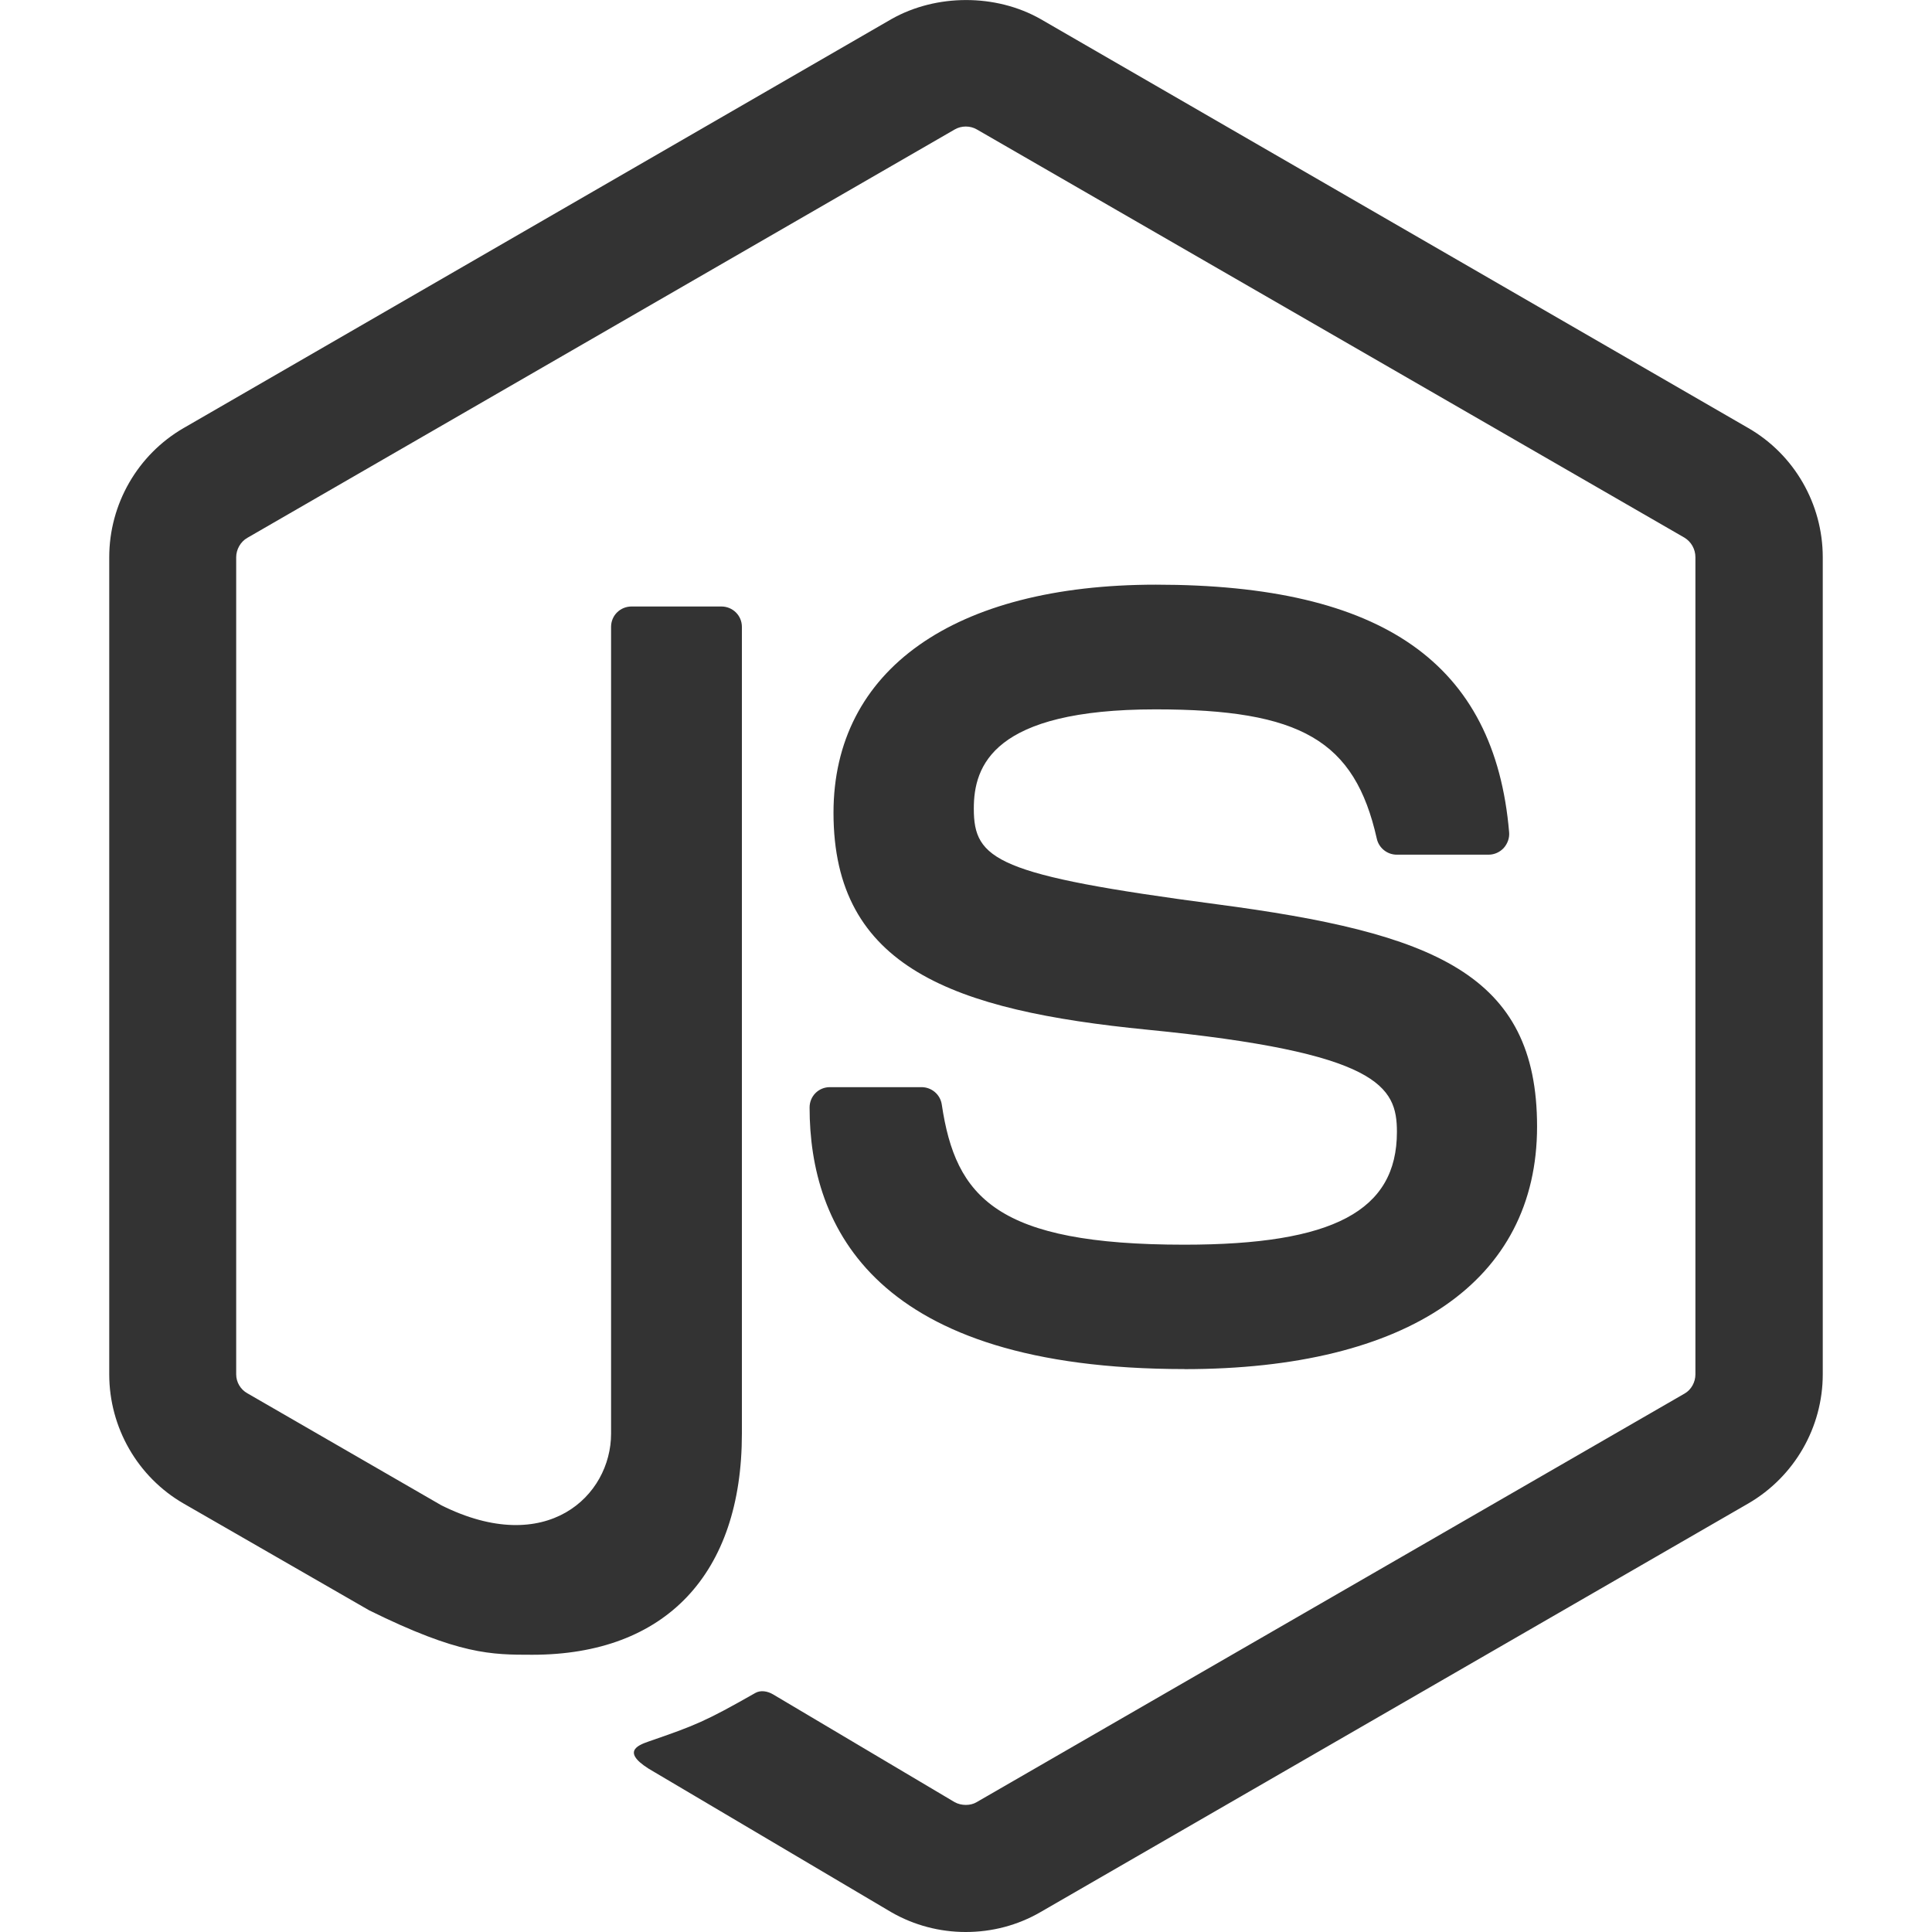
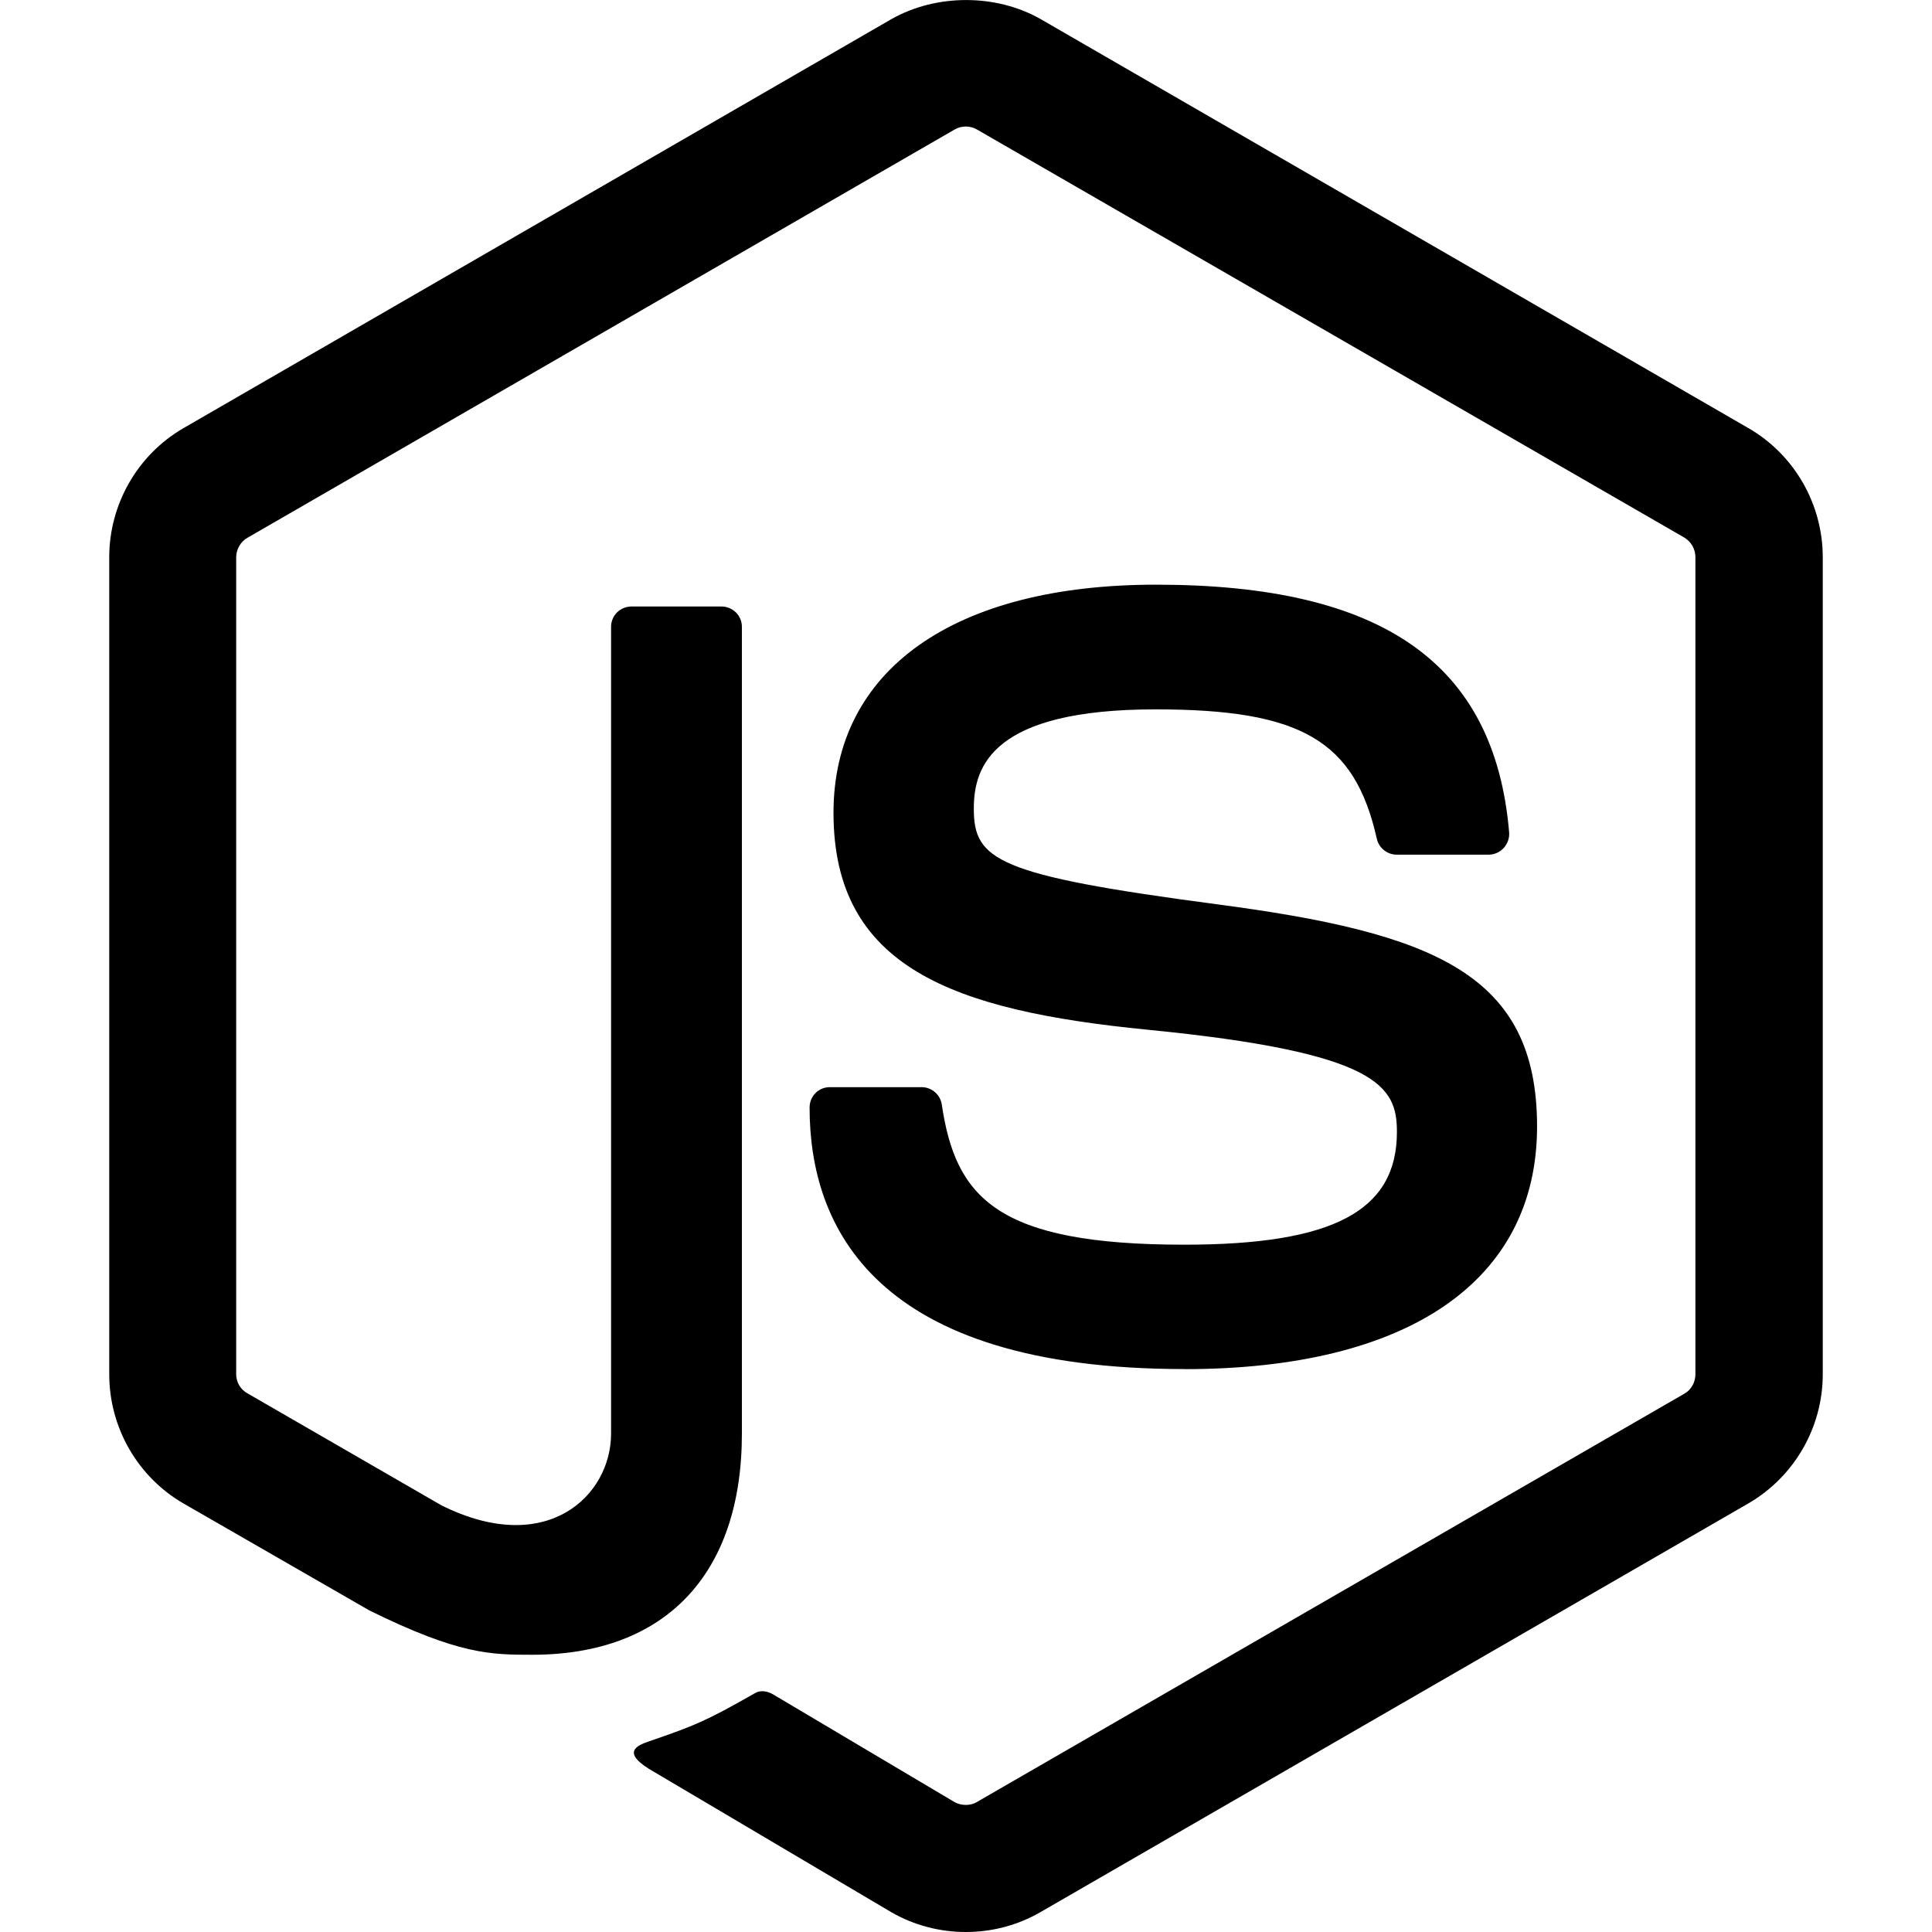
<svg xmlns="http://www.w3.org/2000/svg" version="1.1" id="Layer_1" x="0px" y="0px" width="24px" height="24px" viewBox="0 0 24 24" enable-background="new 0 0 24 24" xml:space="preserve">
-   <path fill="#333333" d="M11.995,24c-0.32,0-0.64-0.083-0.923-0.246l-2.937-1.737c-0.438-0.245-0.223-0.333-0.079-0.383  c0.585-0.202,0.704-0.249,1.328-0.604c0.066-0.037,0.151-0.022,0.219,0.018l2.256,1.339c0.083,0.046,0.197,0.046,0.273,0  l8.795-5.076c0.082-0.046,0.134-0.142,0.134-0.237V6.922c0-0.1-0.052-0.192-0.136-0.243l-8.792-5.072  c-0.082-0.047-0.189-0.047-0.271,0L3.073,6.681C2.988,6.729,2.934,6.826,2.934,6.922v10.151c0,0.097,0.054,0.188,0.139,0.235  l2.409,1.391c1.308,0.653,2.109-0.116,2.109-0.89V7.787c0-0.142,0.114-0.253,0.255-0.253h1.115c0.14,0,0.255,0.111,0.255,0.253  V17.81c0,1.744-0.95,2.746-2.604,2.746c-0.508,0-0.909,0-2.026-0.552L2.28,18.677c-0.57-0.329-0.923-0.944-0.923-1.604V6.922  c0-0.66,0.353-1.274,0.923-1.604l8.796-5.082c0.557-0.314,1.295-0.314,1.849,0l8.794,5.082c0.571,0.329,0.924,0.944,0.924,1.604  v10.15c0,0.66-0.353,1.272-0.924,1.604l-8.794,5.077C12.642,23.917,12.323,24,11.998,24H11.995z M14.713,17.007  c-3.851,0-4.656-1.768-4.656-3.249c0-0.142,0.112-0.253,0.252-0.253h1.138c0.126,0,0.233,0.091,0.252,0.215  c0.172,1.157,0.682,1.742,3.013,1.742c1.851,0,2.641-0.42,2.641-1.401c0-0.567-0.222-0.987-3.103-1.27  c-2.407-0.238-3.896-0.77-3.896-2.694c0-1.775,1.497-2.834,4.005-2.834c2.818,0,4.21,0.978,4.388,3.077  c0.006,0.071-0.02,0.141-0.068,0.195c-0.048,0.051-0.115,0.082-0.186,0.082H17.35c-0.118,0-0.222-0.084-0.247-0.199  c-0.274-1.219-0.94-1.606-2.748-1.606c-2.023,0-2.258,0.703-2.258,1.232c0,0.639,0.278,0.827,3.01,1.188  c2.703,0.356,3.987,0.862,3.987,2.762c0,1.917-1.597,3.014-4.383,3.014H14.713z" />
+   <path fill="#000000" d="M11.995,24c-0.32,0-0.64-0.083-0.923-0.246l-2.937-1.737c-0.438-0.245-0.223-0.333-0.079-0.383  c0.585-0.202,0.704-0.249,1.328-0.604c0.066-0.037,0.151-0.022,0.219,0.018l2.256,1.339c0.083,0.046,0.197,0.046,0.273,0  l8.795-5.076c0.082-0.046,0.134-0.142,0.134-0.237V6.922c0-0.1-0.052-0.192-0.136-0.243l-8.792-5.072  c-0.082-0.047-0.189-0.047-0.271,0L3.073,6.681C2.988,6.729,2.934,6.826,2.934,6.922v10.151c0,0.097,0.054,0.188,0.139,0.235  l2.409,1.391c1.308,0.653,2.109-0.116,2.109-0.89V7.787c0-0.142,0.114-0.253,0.255-0.253h1.115c0.14,0,0.255,0.111,0.255,0.253  V17.81c0,1.744-0.95,2.746-2.604,2.746c-0.508,0-0.909,0-2.026-0.552L2.28,18.677c-0.57-0.329-0.923-0.944-0.923-1.604V6.922  c0-0.66,0.353-1.274,0.923-1.604l8.796-5.082c0.557-0.314,1.295-0.314,1.849,0l8.794,5.082c0.571,0.329,0.924,0.944,0.924,1.604  v10.15c0,0.66-0.353,1.272-0.924,1.604l-8.794,5.077C12.642,23.917,12.323,24,11.998,24H11.995z M14.713,17.007  c-3.851,0-4.656-1.768-4.656-3.249c0-0.142,0.112-0.253,0.252-0.253h1.138c0.126,0,0.233,0.091,0.252,0.215  c0.172,1.157,0.682,1.742,3.013,1.742c1.851,0,2.641-0.42,2.641-1.401c0-0.567-0.222-0.987-3.103-1.27  c-2.407-0.238-3.896-0.77-3.896-2.694c0-1.775,1.497-2.834,4.005-2.834c2.818,0,4.21,0.978,4.388,3.077  c0.006,0.071-0.02,0.141-0.068,0.195c-0.048,0.051-0.115,0.082-0.186,0.082H17.35c-0.118,0-0.222-0.084-0.247-0.199  c-0.274-1.219-0.94-1.606-2.748-1.606c-2.023,0-2.258,0.703-2.258,1.232c0,0.639,0.278,0.827,3.01,1.188  c2.703,0.356,3.987,0.862,3.987,2.762c0,1.917-1.597,3.014-4.383,3.014H14.713z" />
</svg>
